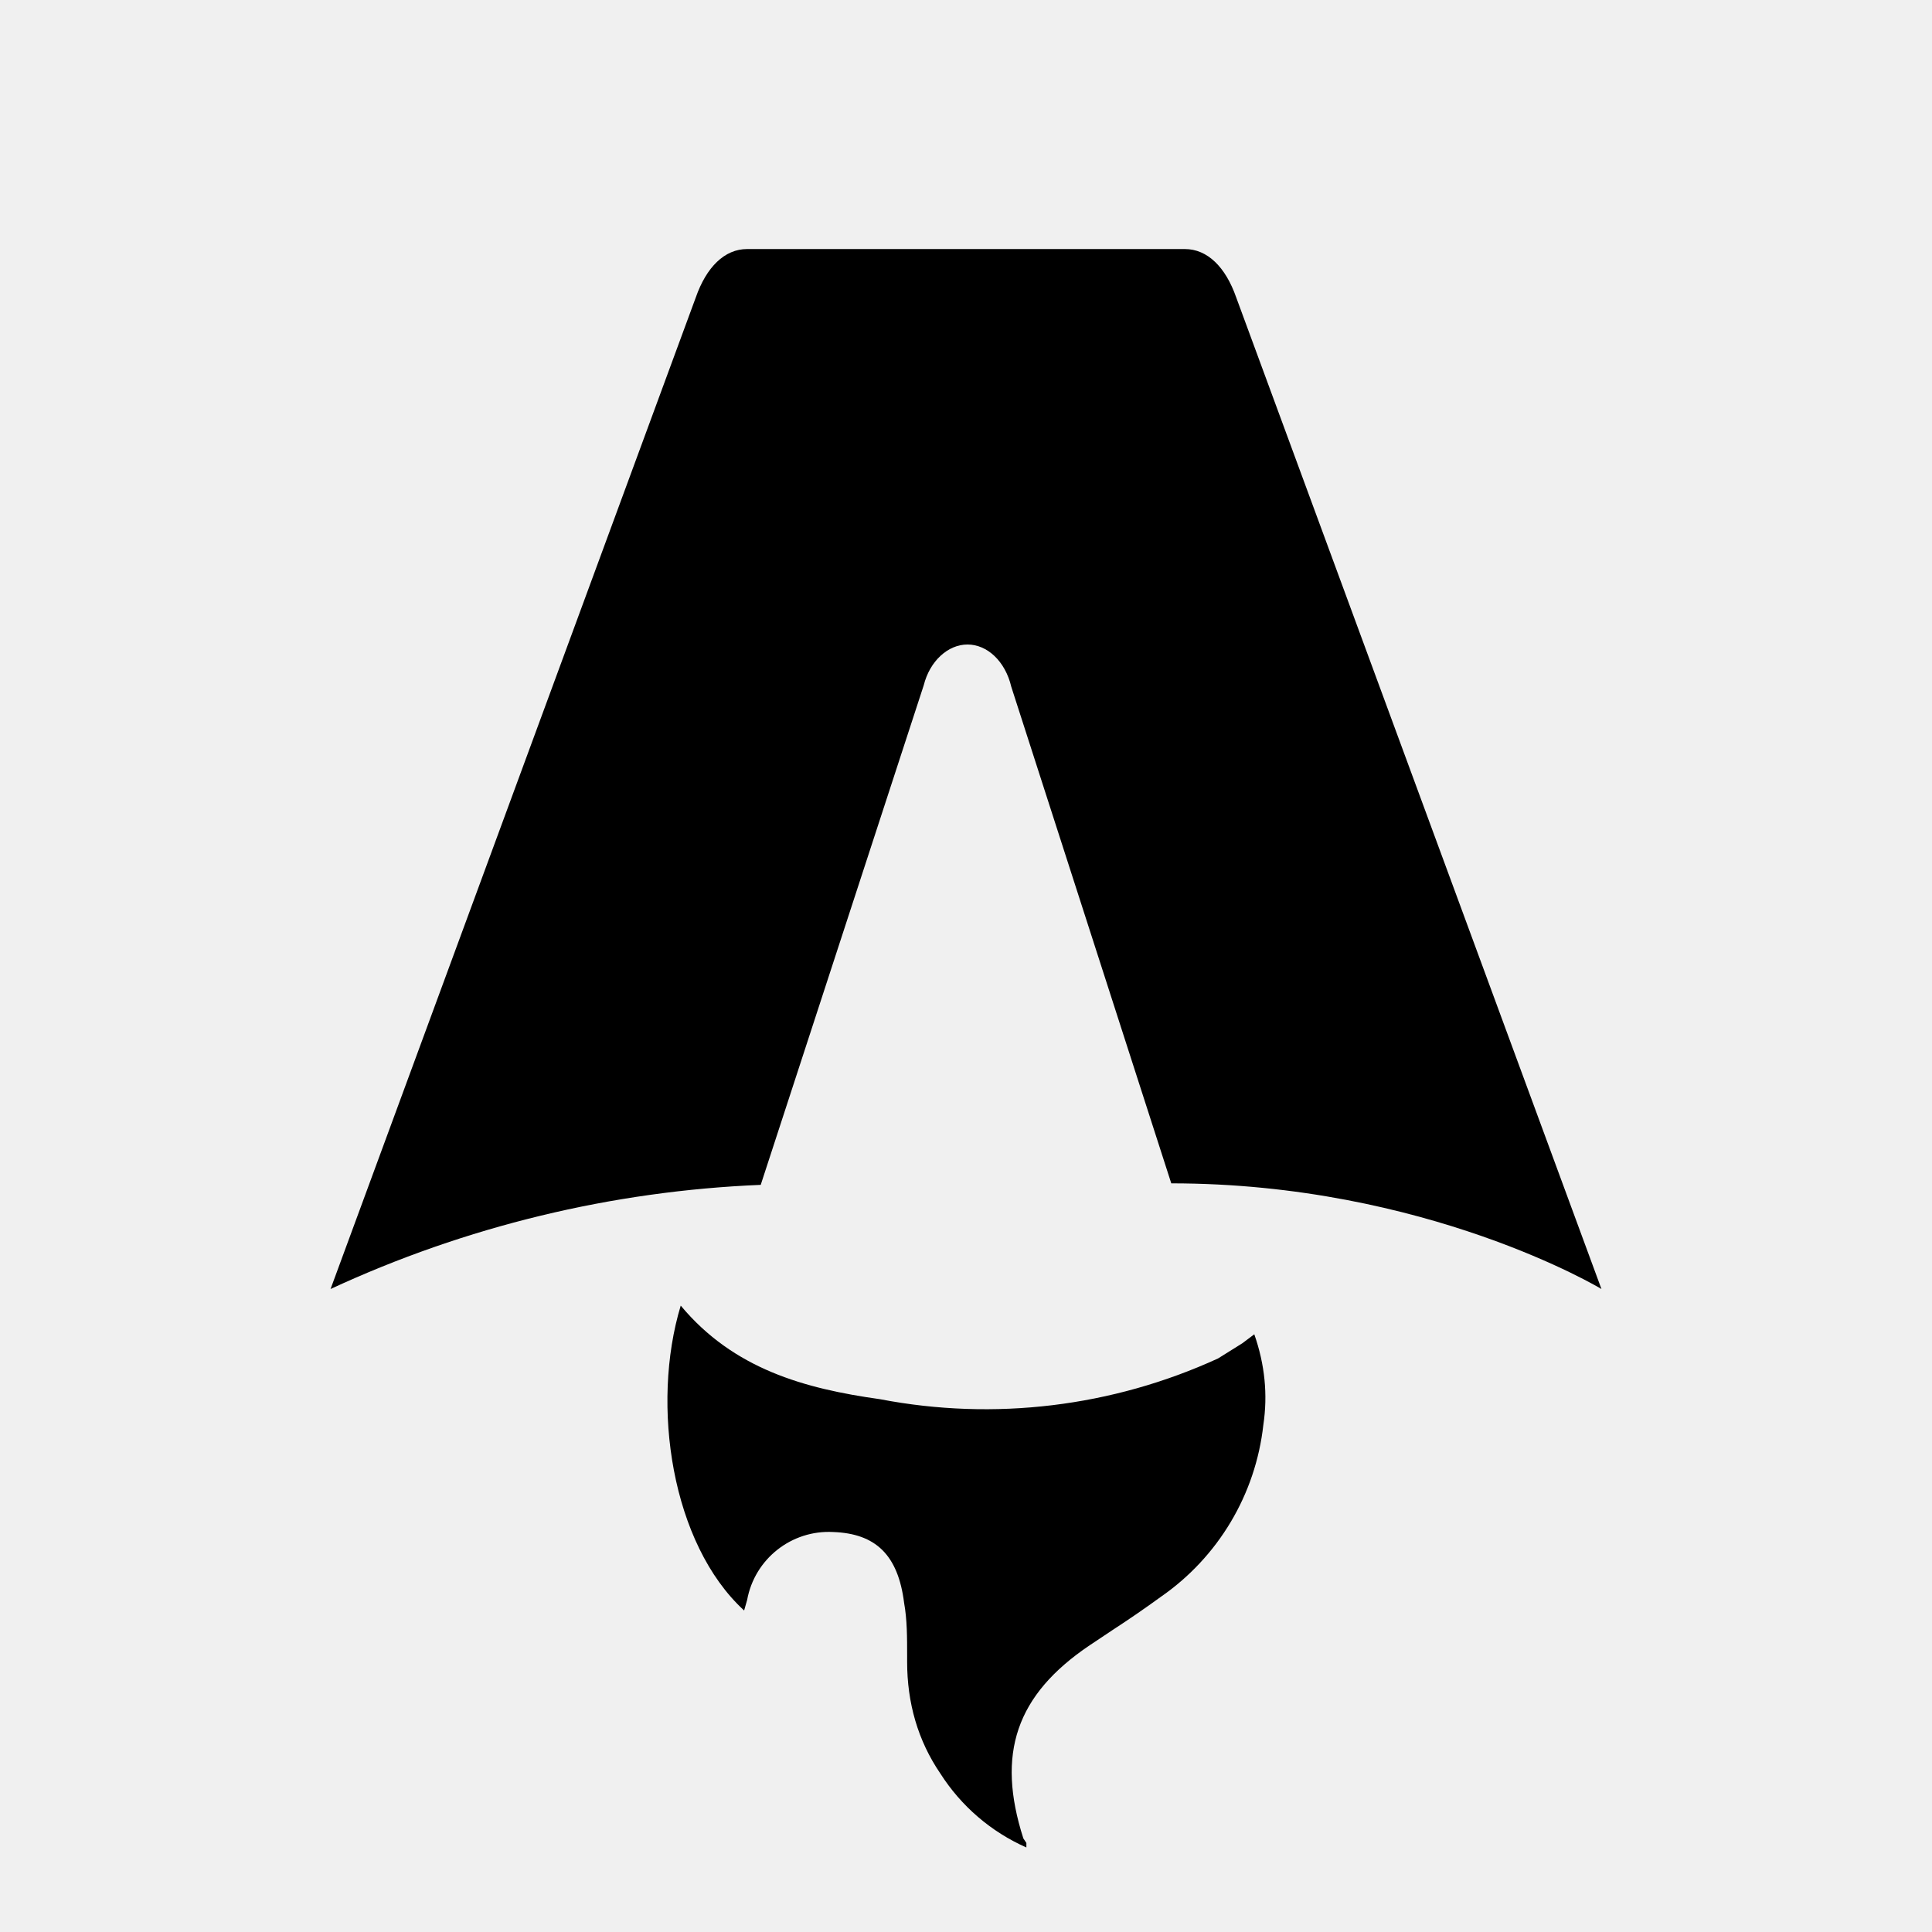
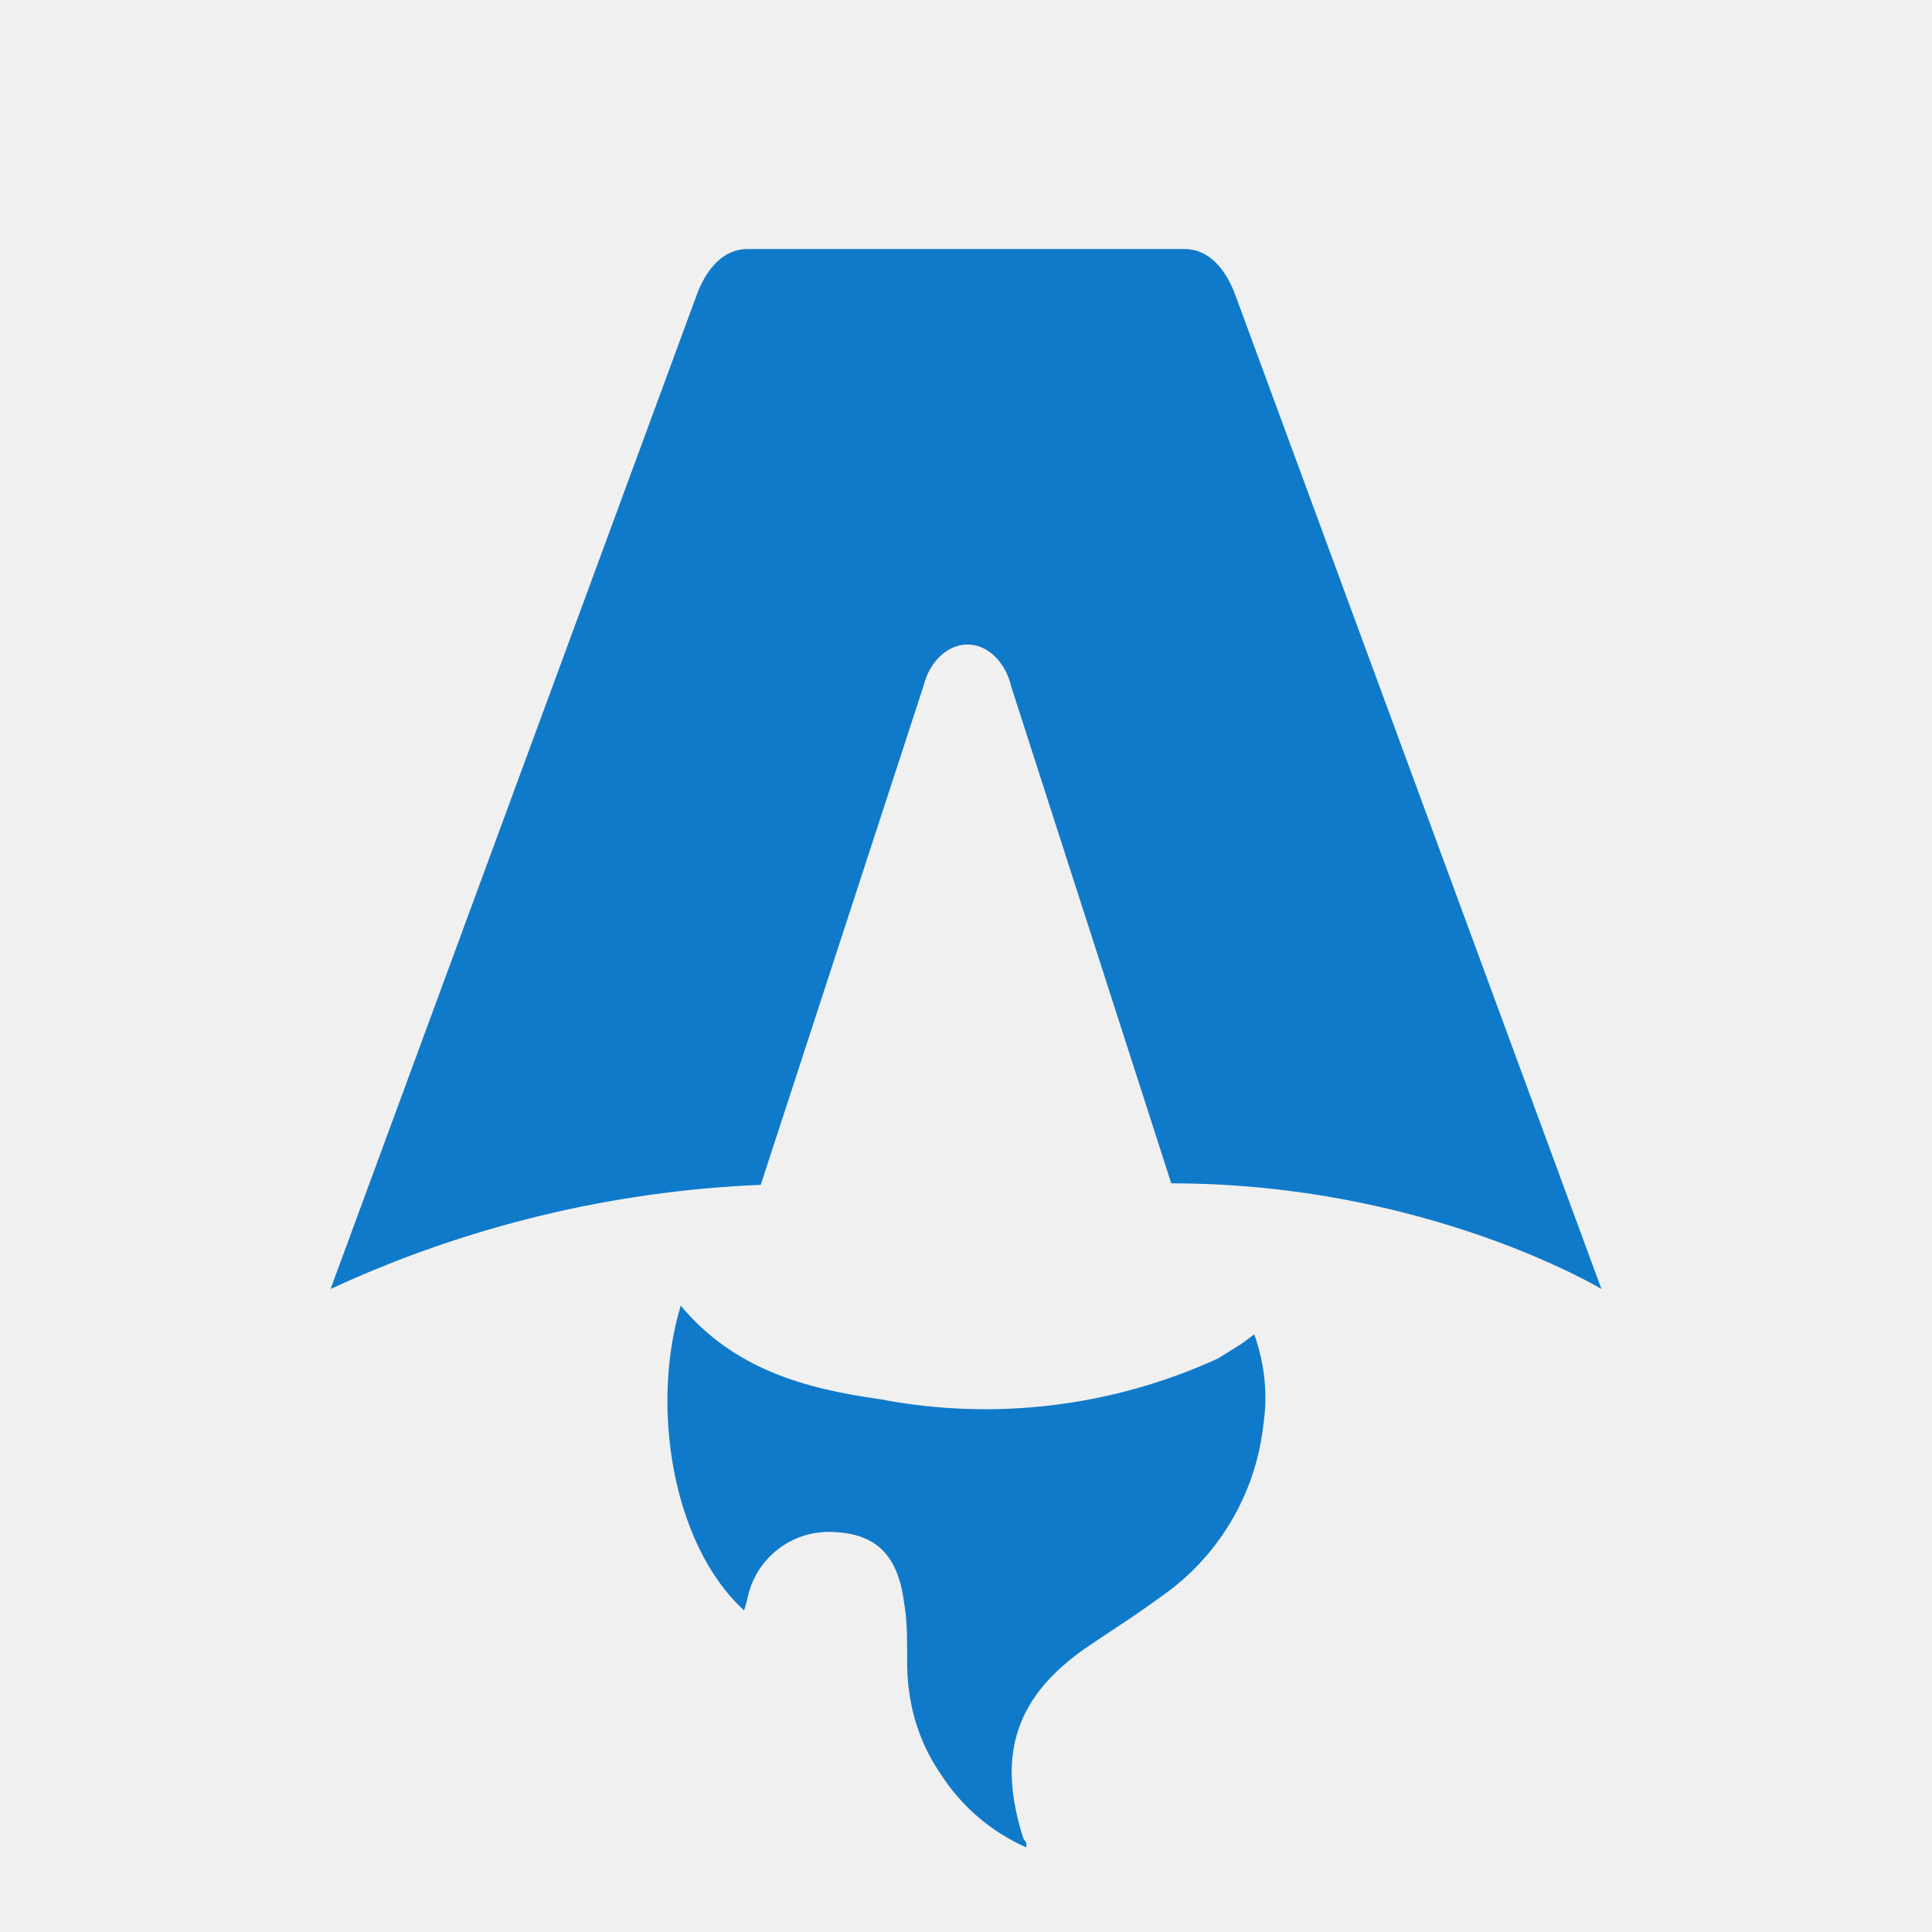
<svg xmlns="http://www.w3.org/2000/svg" fill="none" viewBox="0 0 128 128">
  <path d="M50.4 78.5a75.1 75.1 0 0 0-28.5 6.9l24.2-65.7c.7-2 1.9-3.2 3.4-3.2h29c1.5 0 2.7 1.2 3.4 3.2l24.2 65.7s-11.6-7-28.5-7L67 45.5c-.4-1.7-1.6-2.8-2.9-2.8-1.3 0-2.5 1.1-2.9 2.7L50.4 78.5Zm-1.1 28.2Zm-4.2-20.2c-2 6.6-.6 15.8 4.2 20.2a17.5 17.5 0 0 1 .2-.7 5.5 5.5 0 0 1 5.7-4.5c2.8.1 4.3 1.5 4.7 4.7.2 1.1.2 2.3.2 3.5v.4c0 2.7.7 5.2 2.2 7.4a13 13 0 0 0 5.7 4.9v-.3l-.2-.3c-1.8-5.6-.5-9.5 4.4-12.8l1.5-1a73 73 0 0 0 3.2-2.2 16 16 0 0 0 6.8-11.4c.3-2 .1-4-.6-6l-.8.6-1.6 1a37 37 0 0 1-22.4 2.7c-5-.7-9.7-2-13.2-6.2Z" />
  <style>
-         path { fill: #000; }
+         path { fill: #107ACA; }
        @media (prefers-color-scheme: dark) {
            path { fill: #FFF; }
        }
    </style>
</svg>
